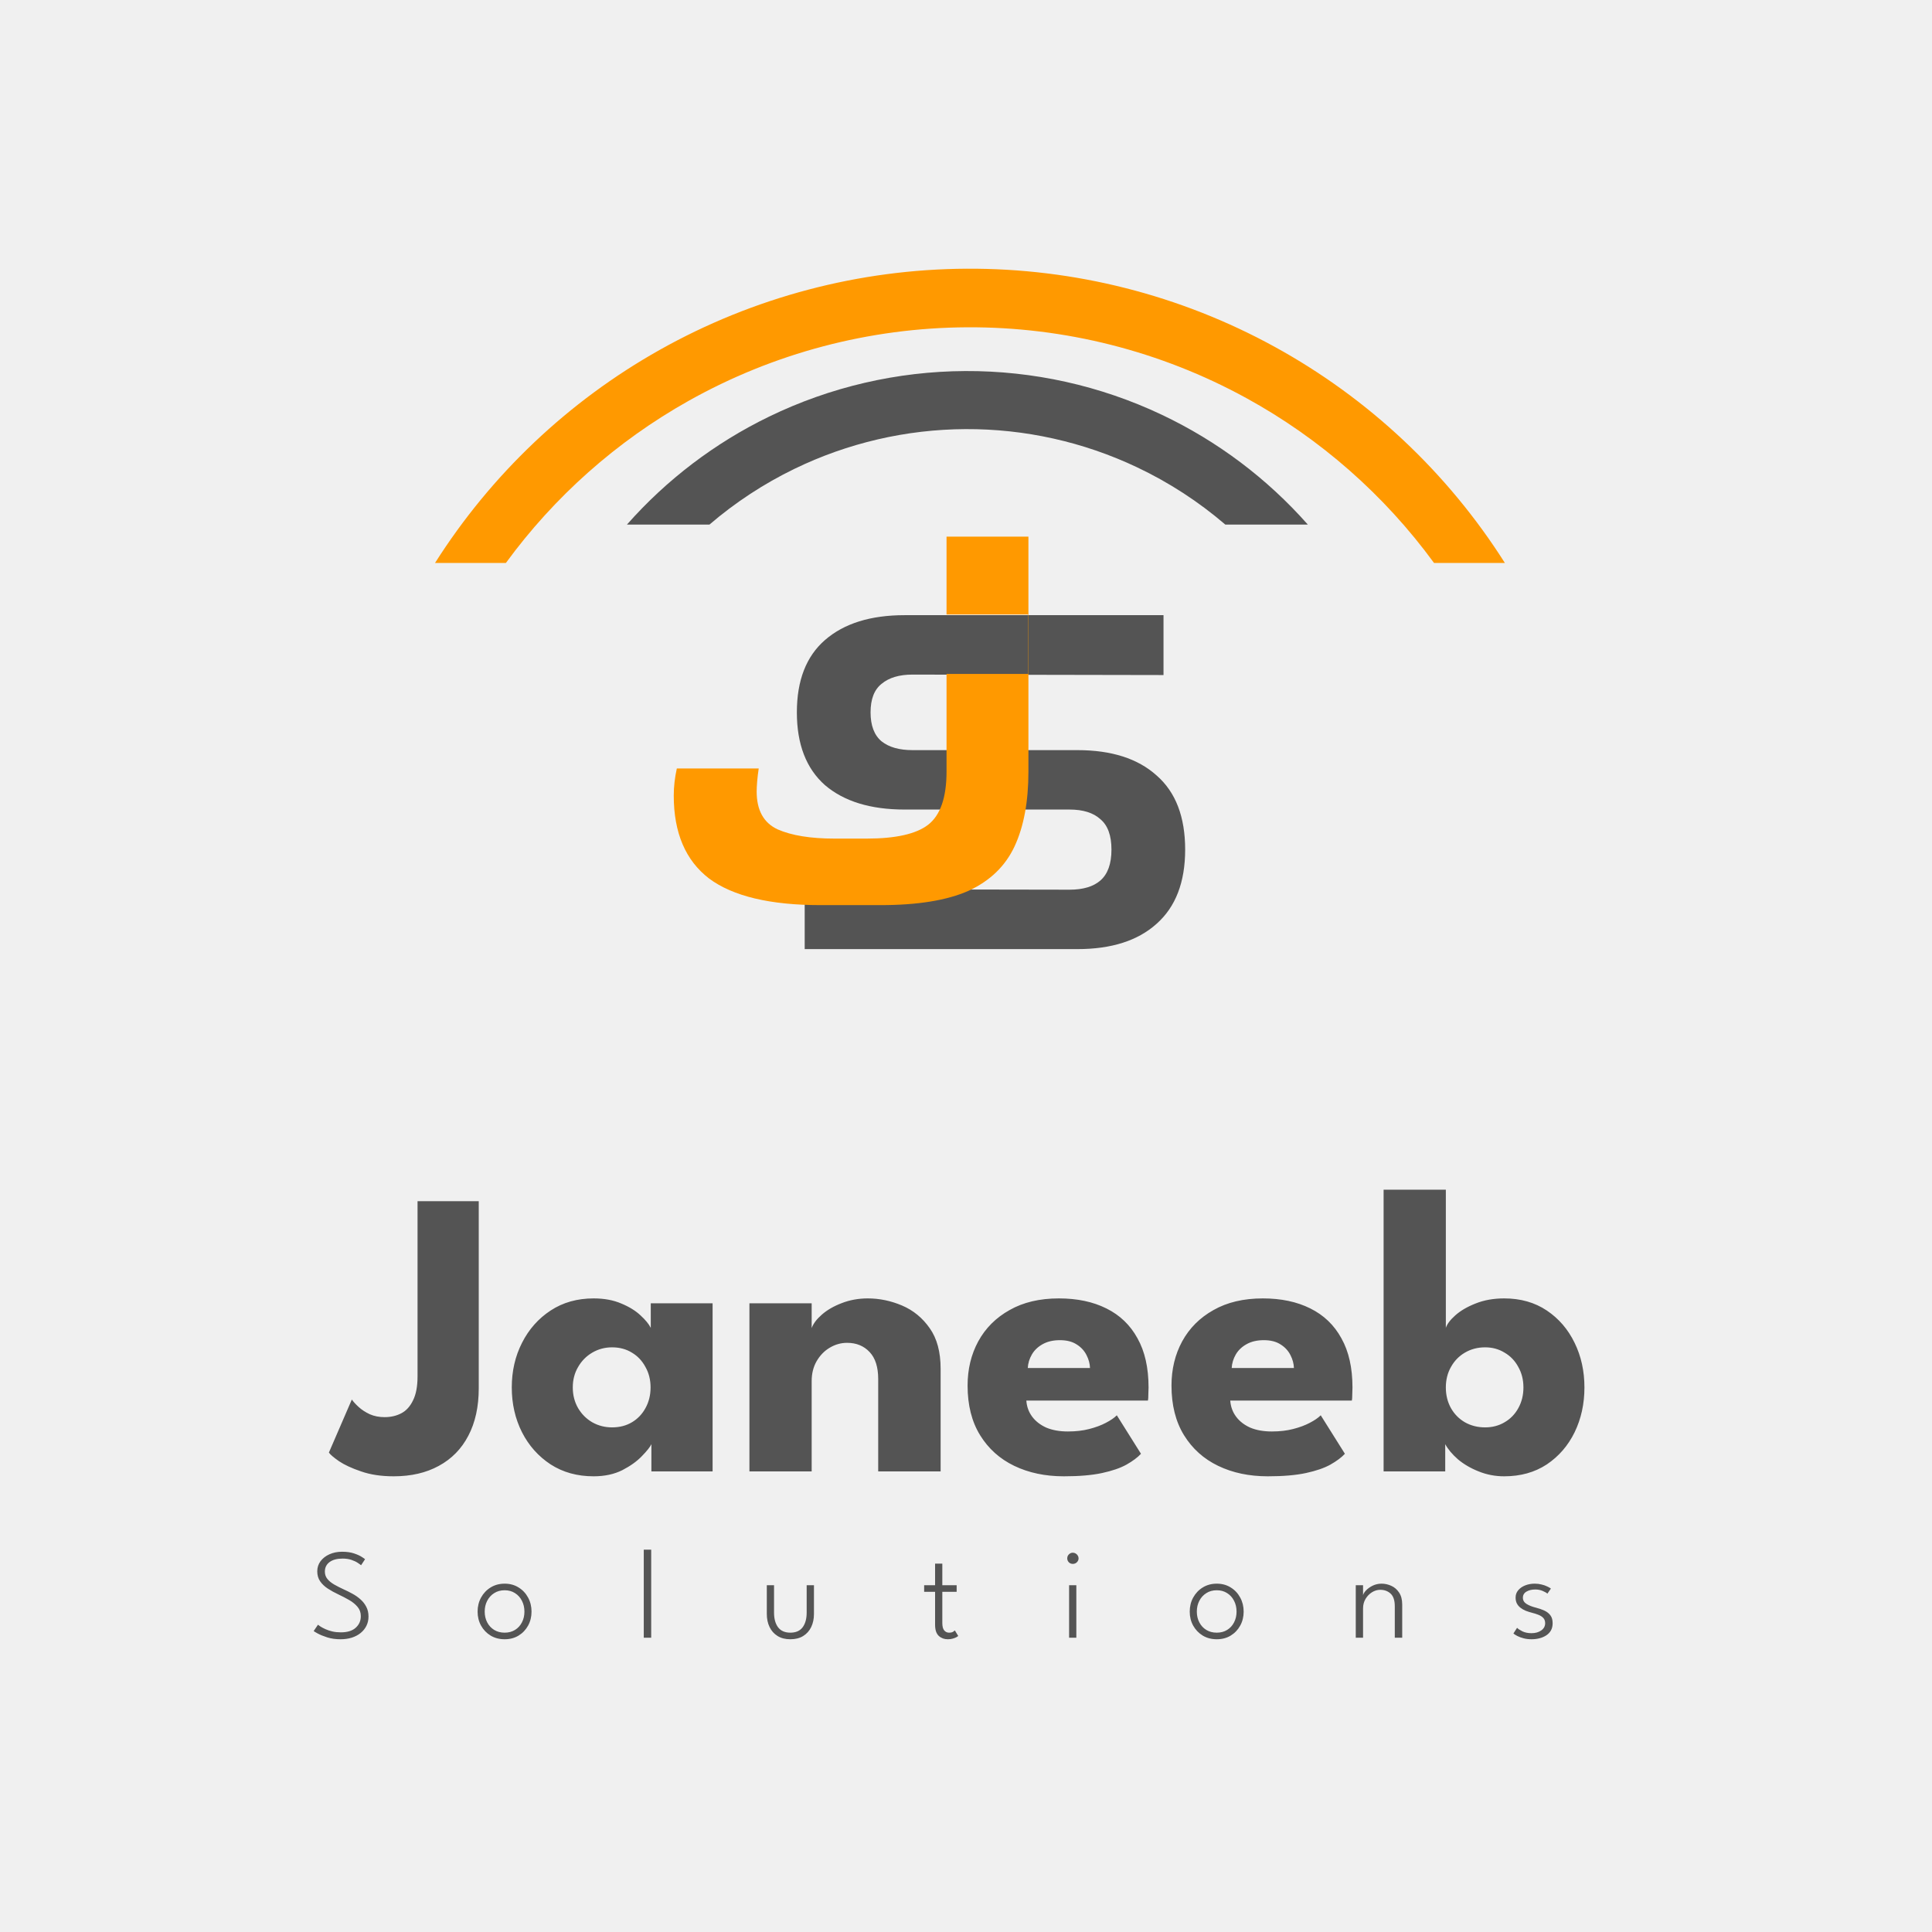
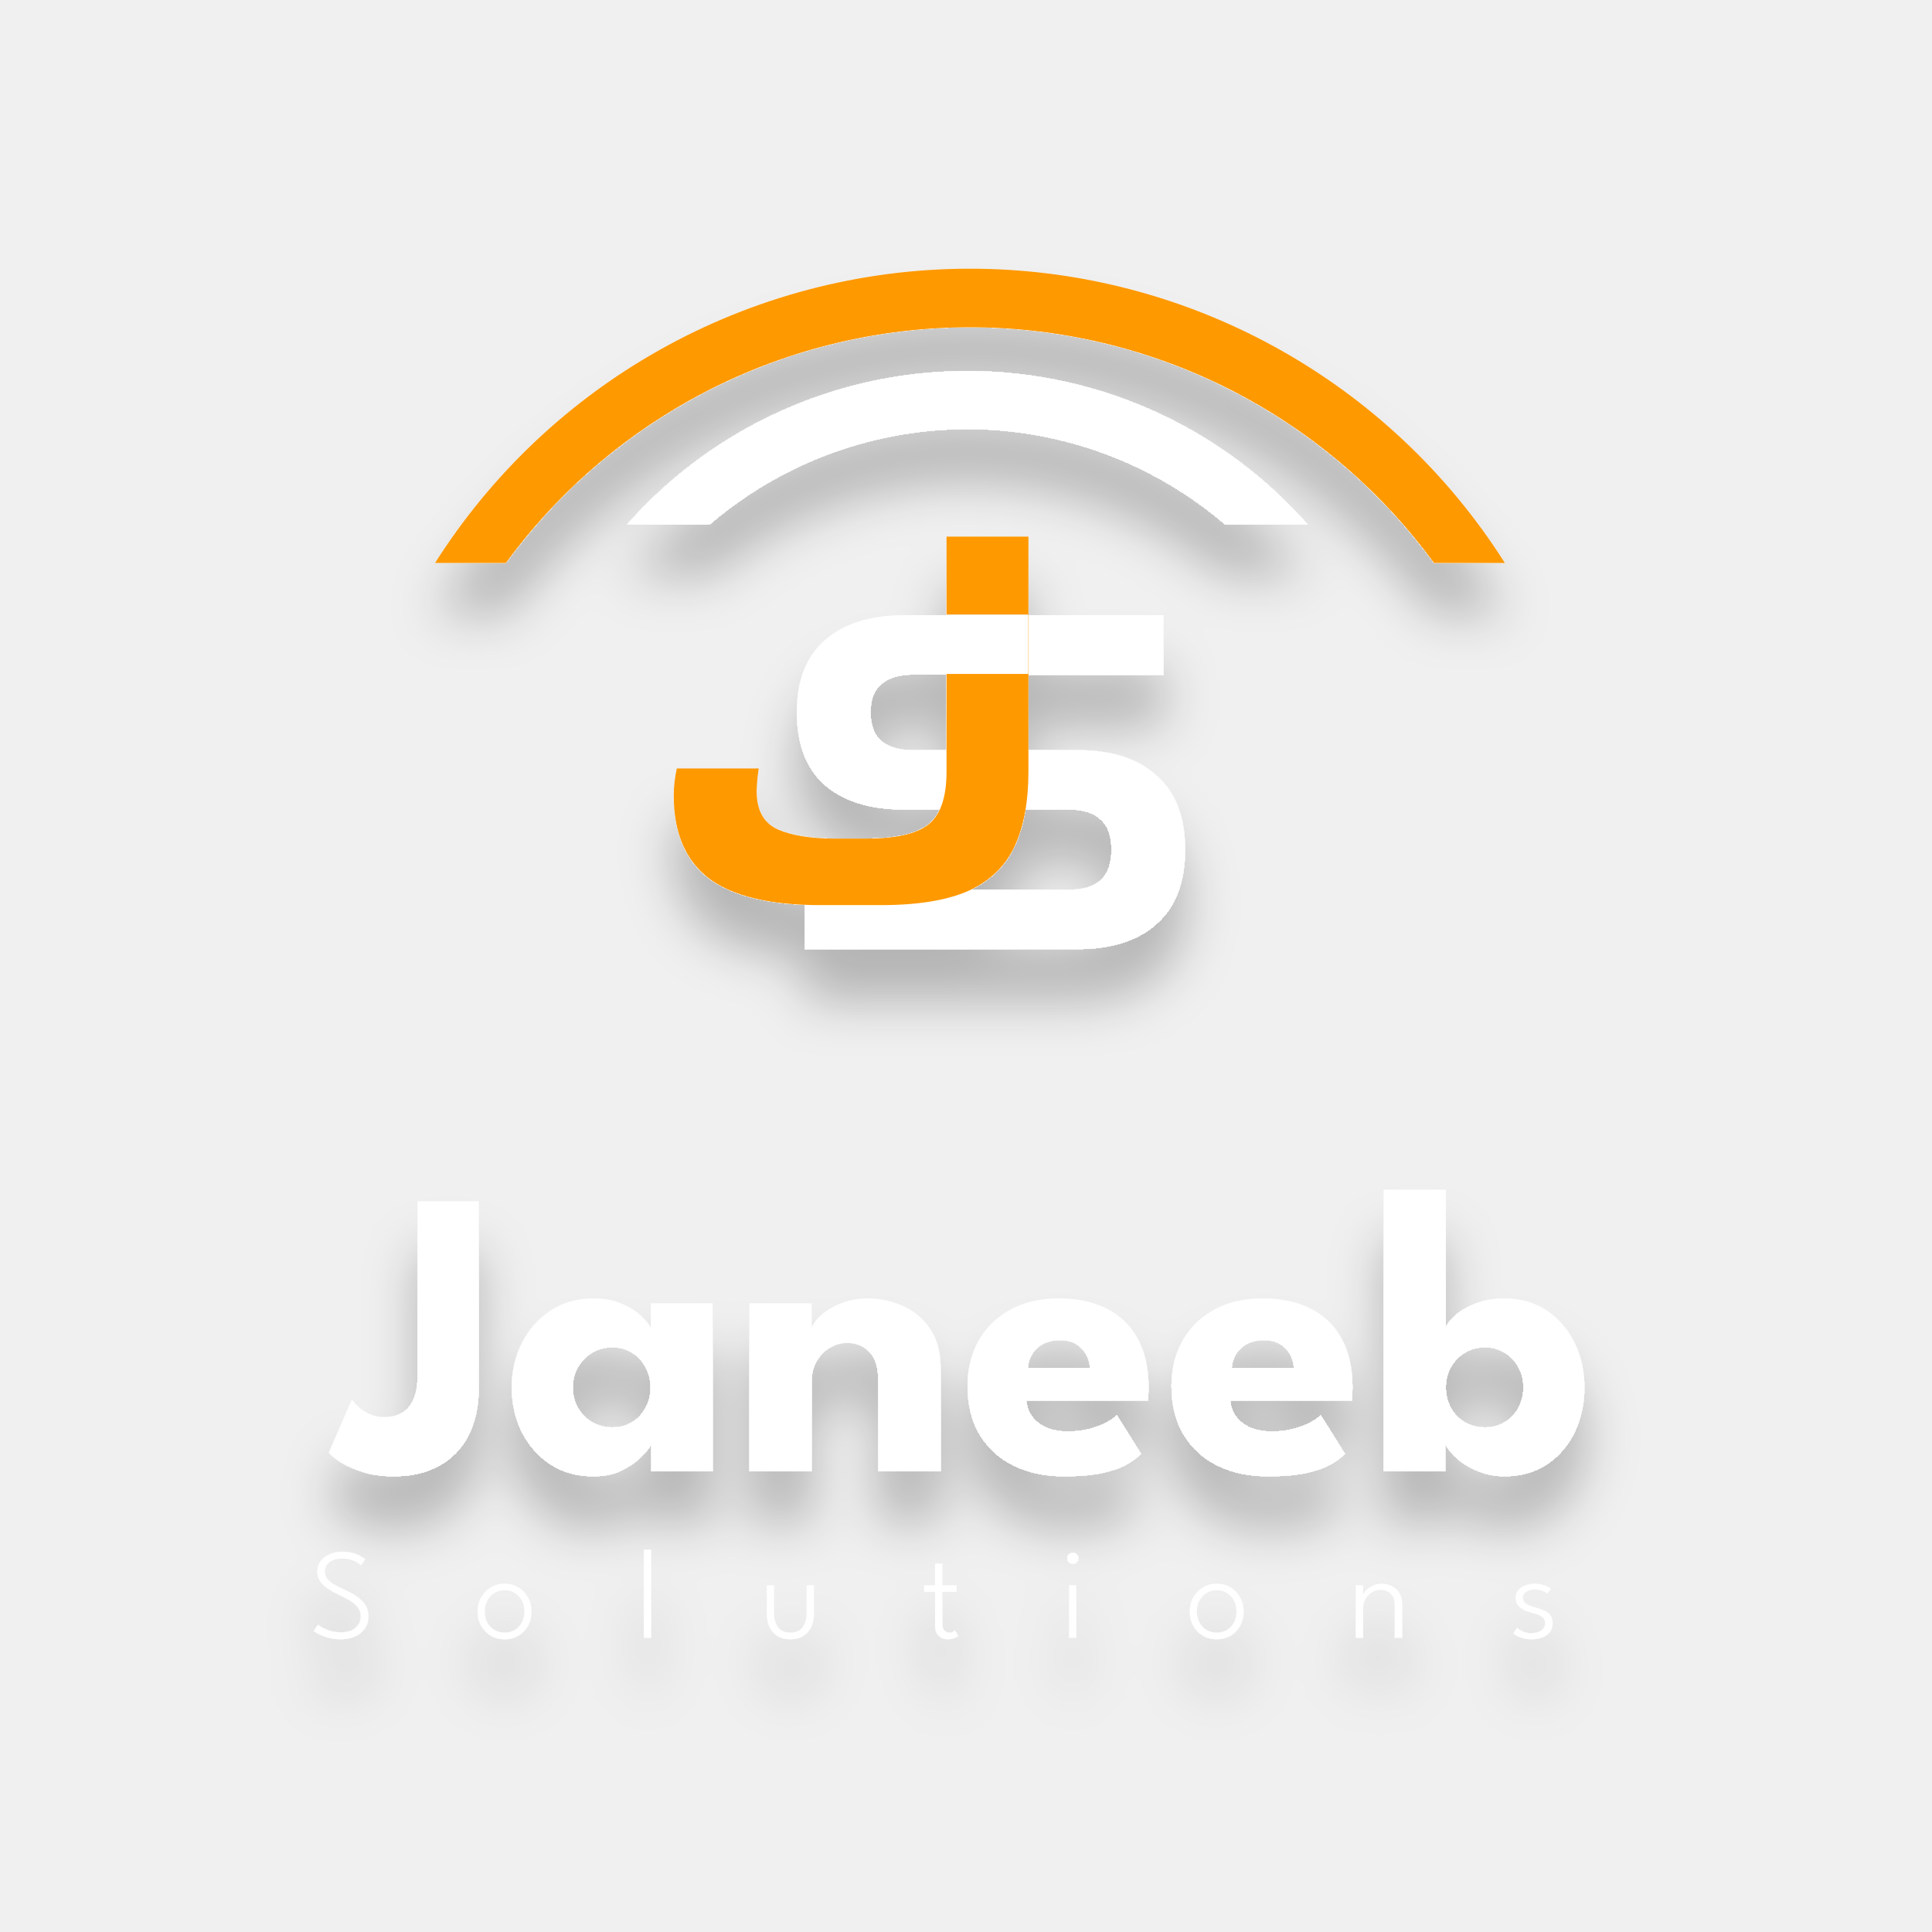
<svg xmlns="http://www.w3.org/2000/svg" width="151" height="151" viewBox="0 0 151 151" fill="none">
-   <path d="M37.418 108.504C37.418 109.944 37.146 111.181 36.602 112.216C36.069 113.24 35.301 114.024 34.298 114.568C33.306 115.112 32.133 115.384 30.778 115.384C29.797 115.384 28.943 115.256 28.218 115C27.493 114.755 26.917 114.488 26.49 114.2C26.063 113.901 25.802 113.677 25.706 113.528L27.498 109.384C27.626 109.565 27.807 109.763 28.042 109.976C28.277 110.189 28.565 110.376 28.906 110.536C29.247 110.685 29.631 110.76 30.058 110.76C30.549 110.76 30.986 110.659 31.37 110.456C31.754 110.253 32.058 109.917 32.282 109.448C32.517 108.979 32.634 108.355 32.634 107.576V93.88H37.418V108.504ZM50.911 115V112.872C50.815 113.085 50.57 113.395 50.175 113.8C49.791 114.205 49.279 114.573 48.639 114.904C47.999 115.224 47.252 115.384 46.399 115.384C45.119 115.384 43.999 115.075 43.039 114.456C42.079 113.827 41.332 112.989 40.799 111.944C40.266 110.888 39.999 109.72 39.999 108.44C39.999 107.16 40.266 105.997 40.799 104.952C41.332 103.896 42.079 103.053 43.039 102.424C43.999 101.795 45.119 101.48 46.399 101.48C47.22 101.48 47.94 101.613 48.559 101.88C49.178 102.136 49.679 102.445 50.063 102.808C50.447 103.16 50.714 103.485 50.863 103.784V101.864H55.695V115H50.911ZM44.767 108.44C44.767 109.037 44.906 109.576 45.183 110.056C45.46 110.525 45.828 110.893 46.287 111.16C46.756 111.427 47.274 111.56 47.839 111.56C48.426 111.56 48.943 111.427 49.391 111.16C49.839 110.893 50.191 110.525 50.447 110.056C50.714 109.576 50.847 109.037 50.847 108.44C50.847 107.843 50.714 107.309 50.447 106.84C50.191 106.36 49.839 105.987 49.391 105.72C48.943 105.443 48.426 105.304 47.839 105.304C47.274 105.304 46.756 105.443 46.287 105.72C45.828 105.987 45.46 106.36 45.183 106.84C44.906 107.309 44.767 107.843 44.767 108.44ZM67.822 101.48C68.739 101.48 69.635 101.667 70.51 102.04C71.384 102.413 72.104 103.005 72.669 103.816C73.235 104.616 73.517 105.672 73.517 106.984V115H68.638V107.784C68.638 106.845 68.413 106.141 67.966 105.672C67.517 105.192 66.931 104.952 66.206 104.952C65.725 104.952 65.272 105.08 64.846 105.336C64.43 105.581 64.088 105.933 63.822 106.392C63.566 106.84 63.438 107.357 63.438 107.944V115H58.574V101.864H63.438V103.8C63.566 103.448 63.832 103.096 64.237 102.744C64.653 102.381 65.171 102.083 65.79 101.848C66.419 101.603 67.096 101.48 67.822 101.48ZM80.216 109.464C80.248 109.933 80.397 110.349 80.664 110.712C80.931 111.075 81.299 111.363 81.768 111.576C82.248 111.779 82.813 111.88 83.464 111.88C84.083 111.88 84.637 111.816 85.128 111.688C85.629 111.56 86.061 111.4 86.424 111.208C86.797 111.016 87.085 110.819 87.288 110.616L89.176 113.624C88.909 113.912 88.531 114.195 88.04 114.472C87.56 114.739 86.925 114.957 86.136 115.128C85.347 115.299 84.349 115.384 83.144 115.384C81.693 115.384 80.403 115.112 79.272 114.568C78.141 114.024 77.251 113.224 76.6 112.168C75.949 111.112 75.624 109.821 75.624 108.296C75.624 107.016 75.901 105.864 76.456 104.84C77.021 103.805 77.837 102.989 78.904 102.392C79.971 101.784 81.256 101.48 82.76 101.48C84.189 101.48 85.427 101.741 86.472 102.264C87.528 102.787 88.339 103.565 88.904 104.6C89.48 105.624 89.768 106.904 89.768 108.44C89.768 108.525 89.763 108.696 89.752 108.952C89.752 109.208 89.741 109.379 89.72 109.464H80.216ZM85.192 106.92C85.181 106.579 85.091 106.243 84.92 105.912C84.749 105.571 84.493 105.293 84.152 105.08C83.811 104.856 83.373 104.744 82.84 104.744C82.307 104.744 81.853 104.851 81.48 105.064C81.117 105.267 80.84 105.533 80.648 105.864C80.456 106.195 80.349 106.547 80.328 106.92H85.192ZM96.153 109.464C96.186 109.933 96.335 110.349 96.602 110.712C96.868 111.075 97.236 111.363 97.706 111.576C98.186 111.779 98.751 111.88 99.401 111.88C100.02 111.88 100.575 111.816 101.066 111.688C101.567 111.56 101.999 111.4 102.362 111.208C102.735 111.016 103.023 110.819 103.226 110.616L105.114 113.624C104.847 113.912 104.468 114.195 103.978 114.472C103.498 114.739 102.863 114.957 102.074 115.128C101.284 115.299 100.287 115.384 99.082 115.384C97.631 115.384 96.34 115.112 95.21 114.568C94.079 114.024 93.188 113.224 92.537 112.168C91.887 111.112 91.561 109.821 91.561 108.296C91.561 107.016 91.839 105.864 92.394 104.84C92.959 103.805 93.775 102.989 94.841 102.392C95.908 101.784 97.194 101.48 98.698 101.48C100.127 101.48 101.364 101.741 102.41 102.264C103.466 102.787 104.276 103.565 104.842 104.6C105.418 105.624 105.706 106.904 105.706 108.44C105.706 108.525 105.7 108.696 105.69 108.952C105.69 109.208 105.679 109.379 105.658 109.464H96.153ZM101.13 106.92C101.119 106.579 101.028 106.243 100.858 105.912C100.687 105.571 100.431 105.293 100.09 105.08C99.748 104.856 99.311 104.744 98.778 104.744C98.244 104.744 97.791 104.851 97.418 105.064C97.055 105.267 96.778 105.533 96.585 105.864C96.394 106.195 96.287 106.547 96.266 106.92H101.13ZM108.139 115V92.984H113.003V103.784C113.099 103.485 113.344 103.16 113.739 102.808C114.144 102.445 114.672 102.136 115.323 101.88C115.984 101.613 116.731 101.48 117.563 101.48C118.843 101.48 119.952 101.795 120.891 102.424C121.83 103.053 122.555 103.896 123.067 104.952C123.579 105.997 123.835 107.16 123.835 108.44C123.835 109.72 123.579 110.888 123.067 111.944C122.555 112.989 121.83 113.827 120.891 114.456C119.952 115.075 118.843 115.384 117.563 115.384C116.859 115.384 116.192 115.256 115.563 115C114.944 114.755 114.406 114.44 113.947 114.056C113.499 113.661 113.168 113.267 112.955 112.872V115H108.139ZM119.067 108.44C119.067 107.843 118.934 107.309 118.667 106.84C118.411 106.36 118.054 105.987 117.595 105.72C117.147 105.443 116.64 105.304 116.075 105.304C115.488 105.304 114.96 105.443 114.491 105.72C114.032 105.987 113.67 106.36 113.403 106.84C113.136 107.309 113.003 107.843 113.003 108.44C113.003 109.037 113.136 109.576 113.403 110.056C113.67 110.525 114.032 110.893 114.491 111.16C114.96 111.427 115.488 111.56 116.075 111.56C116.64 111.56 117.147 111.427 117.595 111.16C118.054 110.893 118.411 110.525 118.667 110.056C118.934 109.576 119.067 109.037 119.067 108.44Z" fill="#545454" />
-   <path d="M26.731 121.28C27.098 121.28 27.41 121.323 27.666 121.41C27.926 121.497 28.13 121.588 28.276 121.685C28.423 121.778 28.508 121.838 28.531 121.865L28.221 122.335C28.171 122.292 28.083 122.228 27.956 122.145C27.833 122.062 27.673 121.987 27.476 121.92C27.28 121.85 27.046 121.815 26.776 121.815C26.346 121.815 26.008 121.905 25.761 122.085C25.515 122.265 25.391 122.515 25.391 122.835C25.391 123.052 25.456 123.242 25.586 123.405C25.716 123.565 25.893 123.71 26.116 123.84C26.343 123.97 26.598 124.1 26.881 124.23C27.105 124.33 27.328 124.442 27.551 124.565C27.778 124.688 27.985 124.833 28.171 125C28.361 125.167 28.513 125.36 28.626 125.58C28.743 125.8 28.801 126.055 28.801 126.345C28.801 126.608 28.748 126.848 28.641 127.065C28.535 127.282 28.383 127.47 28.186 127.63C27.993 127.787 27.763 127.908 27.496 127.995C27.23 128.078 26.936 128.12 26.616 128.12C26.236 128.12 25.891 128.072 25.581 127.975C25.271 127.875 25.021 127.773 24.831 127.67C24.641 127.563 24.536 127.5 24.516 127.48L24.851 126.985C24.891 127.018 24.961 127.068 25.061 127.135C25.165 127.198 25.293 127.265 25.446 127.335C25.6 127.405 25.776 127.463 25.976 127.51C26.18 127.557 26.4 127.58 26.636 127.58C27.15 127.58 27.538 127.46 27.801 127.22C28.068 126.98 28.201 126.678 28.201 126.315C28.201 126.032 28.116 125.79 27.946 125.59C27.776 125.387 27.558 125.208 27.291 125.055C27.025 124.902 26.746 124.757 26.456 124.62C26.15 124.477 25.871 124.323 25.621 124.16C25.371 123.997 25.171 123.807 25.021 123.59C24.871 123.373 24.796 123.113 24.796 122.81C24.796 122.513 24.881 122.25 25.051 122.02C25.225 121.79 25.456 121.61 25.746 121.48C26.04 121.347 26.368 121.28 26.731 121.28ZM39.443 128.12C39.033 128.12 38.668 128.025 38.348 127.835C38.031 127.642 37.781 127.382 37.598 127.055C37.418 126.728 37.328 126.363 37.328 125.96C37.328 125.557 37.418 125.19 37.598 124.86C37.781 124.527 38.031 124.263 38.348 124.07C38.668 123.873 39.033 123.775 39.443 123.775C39.853 123.775 40.215 123.873 40.528 124.07C40.845 124.263 41.093 124.527 41.273 124.86C41.453 125.19 41.543 125.557 41.543 125.96C41.543 126.363 41.453 126.728 41.273 127.055C41.093 127.382 40.845 127.642 40.528 127.835C40.215 128.025 39.853 128.12 39.443 128.12ZM39.443 127.605C39.753 127.605 40.023 127.533 40.253 127.39C40.486 127.247 40.666 127.05 40.793 126.8C40.923 126.55 40.988 126.27 40.988 125.96C40.988 125.647 40.923 125.365 40.793 125.115C40.666 124.862 40.486 124.662 40.253 124.515C40.023 124.365 39.753 124.29 39.443 124.29C39.13 124.29 38.856 124.365 38.623 124.515C38.39 124.662 38.208 124.862 38.078 125.115C37.948 125.365 37.883 125.647 37.883 125.96C37.883 126.27 37.948 126.55 38.078 126.8C38.208 127.05 38.39 127.247 38.623 127.39C38.856 127.533 39.13 127.605 39.443 127.605ZM50.895 128H50.315V121.12H50.895V128ZM60.497 126.04C60.497 126.52 60.602 126.902 60.812 127.185C61.025 127.465 61.345 127.605 61.772 127.605C62.202 127.605 62.522 127.465 62.732 127.185C62.942 126.902 63.047 126.52 63.047 126.04V123.895H63.617V126.14C63.617 126.523 63.545 126.865 63.402 127.165C63.258 127.462 63.05 127.695 62.777 127.865C62.503 128.035 62.168 128.12 61.772 128.12C61.378 128.12 61.045 128.035 60.772 127.865C60.498 127.695 60.29 127.462 60.147 127.165C60.003 126.865 59.932 126.523 59.932 126.14V123.895H60.497V126.04ZM72.229 123.895H73.084V122.21H73.649V123.895H74.769V124.41H73.649V126.845C73.649 127.118 73.699 127.313 73.799 127.43C73.899 127.547 74.024 127.605 74.174 127.605C74.317 127.605 74.425 127.58 74.499 127.53C74.572 127.48 74.615 127.447 74.629 127.43L74.894 127.865C74.874 127.882 74.829 127.912 74.759 127.955C74.689 127.995 74.597 128.032 74.484 128.065C74.371 128.102 74.234 128.12 74.074 128.12C73.797 128.12 73.562 128.032 73.369 127.855C73.179 127.675 73.084 127.388 73.084 126.995V124.41H72.229V123.895ZM83.558 128V123.895H84.123V128H83.558ZM83.848 122.23C83.728 122.23 83.624 122.188 83.538 122.105C83.454 122.018 83.413 121.915 83.413 121.795C83.413 121.672 83.456 121.568 83.543 121.485C83.629 121.398 83.731 121.355 83.848 121.355C83.928 121.355 84.001 121.375 84.068 121.415C84.138 121.455 84.193 121.508 84.233 121.575C84.276 121.638 84.298 121.712 84.298 121.795C84.298 121.915 84.253 122.018 84.163 122.105C84.076 122.188 83.971 122.23 83.848 122.23ZM95.101 128.12C94.691 128.12 94.326 128.025 94.006 127.835C93.69 127.642 93.44 127.382 93.256 127.055C93.076 126.728 92.986 126.363 92.986 125.96C92.986 125.557 93.076 125.19 93.256 124.86C93.44 124.527 93.69 124.263 94.006 124.07C94.326 123.873 94.691 123.775 95.101 123.775C95.511 123.775 95.873 123.873 96.186 124.07C96.503 124.263 96.751 124.527 96.931 124.86C97.111 125.19 97.201 125.557 97.201 125.96C97.201 126.363 97.111 126.728 96.931 127.055C96.751 127.382 96.503 127.642 96.186 127.835C95.873 128.025 95.511 128.12 95.101 128.12ZM95.101 127.605C95.411 127.605 95.681 127.533 95.911 127.39C96.145 127.247 96.325 127.05 96.451 126.8C96.581 126.55 96.646 126.27 96.646 125.96C96.646 125.647 96.581 125.365 96.451 125.115C96.325 124.862 96.145 124.662 95.911 124.515C95.681 124.365 95.411 124.29 95.101 124.29C94.788 124.29 94.515 124.365 94.281 124.515C94.048 124.662 93.866 124.862 93.736 125.115C93.606 125.365 93.541 125.647 93.541 125.96C93.541 126.27 93.606 126.55 93.736 126.8C93.866 127.05 94.048 127.247 94.281 127.39C94.515 127.533 94.788 127.605 95.101 127.605ZM107.983 123.775C108.243 123.775 108.496 123.832 108.743 123.945C108.989 124.055 109.193 124.232 109.353 124.475C109.513 124.715 109.593 125.027 109.593 125.41V128H109.013V125.545C109.013 125.088 108.906 124.76 108.693 124.56C108.479 124.357 108.206 124.255 107.873 124.255C107.653 124.255 107.439 124.318 107.233 124.445C107.029 124.572 106.861 124.745 106.728 124.965C106.598 125.185 106.533 125.432 106.533 125.705V128H105.963V123.895H106.533V124.685C106.556 124.568 106.634 124.44 106.768 124.3C106.904 124.157 107.078 124.033 107.288 123.93C107.501 123.827 107.733 123.775 107.983 123.775ZM119.95 123.775C120.14 123.775 120.318 123.797 120.485 123.84C120.655 123.88 120.803 123.932 120.93 123.995C121.056 124.055 121.151 124.11 121.215 124.16L120.94 124.555C120.87 124.488 120.748 124.418 120.575 124.345C120.401 124.268 120.206 124.23 119.99 124.23C119.723 124.23 119.495 124.285 119.305 124.395C119.118 124.505 119.025 124.665 119.025 124.875C119.025 125.078 119.12 125.24 119.31 125.36C119.5 125.48 119.75 125.578 120.06 125.655C120.296 125.715 120.511 125.79 120.705 125.88C120.901 125.97 121.058 126.093 121.175 126.25C121.291 126.403 121.35 126.608 121.35 126.865C121.35 127.085 121.305 127.275 121.215 127.435C121.125 127.592 121.001 127.72 120.845 127.82C120.691 127.92 120.516 127.995 120.32 128.045C120.123 128.095 119.916 128.12 119.7 128.12C119.476 128.12 119.27 128.095 119.08 128.045C118.89 127.995 118.726 127.935 118.59 127.865C118.456 127.795 118.355 127.73 118.285 127.67L118.57 127.225C118.656 127.315 118.798 127.408 118.995 127.505C119.195 127.598 119.428 127.645 119.695 127.645C120.005 127.645 120.26 127.573 120.46 127.43C120.663 127.287 120.765 127.098 120.765 126.865C120.765 126.695 120.716 126.558 120.62 126.455C120.523 126.352 120.396 126.27 120.24 126.21C120.083 126.147 119.916 126.093 119.74 126.05C119.57 126.007 119.406 125.955 119.25 125.895C119.096 125.832 118.96 125.753 118.84 125.66C118.72 125.567 118.625 125.455 118.555 125.325C118.488 125.192 118.455 125.037 118.455 124.86C118.455 124.64 118.523 124.45 118.66 124.29C118.796 124.127 118.978 124 119.205 123.91C119.435 123.82 119.683 123.775 119.95 123.775Z" fill="#545454" />
-   <path d="M62.893 74.18V69.5L83.593 69.536C84.649 69.536 85.453 69.296 86.005 68.816C86.581 68.312 86.869 67.508 86.869 66.404C86.869 65.3 86.581 64.508 86.005 64.028C85.453 63.524 84.649 63.272 83.593 63.272H70.705C68.041 63.272 65.965 62.636 64.477 61.364C63.013 60.068 62.281 58.172 62.281 55.676C62.281 53.18 63.013 51.296 64.477 50.024C65.965 48.728 68.041 48.08 70.705 48.08H90.937V52.76L71.317 52.724C70.285 52.724 69.481 52.964 68.905 53.444C68.329 53.9 68.041 54.644 68.041 55.676C68.041 56.708 68.329 57.464 68.905 57.944C69.481 58.4 70.285 58.628 71.317 58.628H84.205C86.869 58.628 88.933 59.288 90.397 60.608C91.885 61.904 92.629 63.836 92.629 66.404C92.629 68.948 91.885 70.88 90.397 72.2C88.933 73.52 86.869 74.18 84.205 74.18H62.893Z" fill="#545454" />
-   <path fill-rule="evenodd" clip-rule="evenodd" d="M55.419 68.662C57.286 70.049 60.193 70.742 64.139 70.742H68.819C71.726 70.742 74.019 70.369 75.699 69.622C77.379 68.849 78.579 67.689 79.299 66.142C80.019 64.595 80.379 62.649 80.379 60.302V41.942H73.979V48.026H80.357V52.674H73.979V60.302C73.979 62.329 73.499 63.715 72.539 64.462C71.606 65.182 70.006 65.542 67.739 65.542H65.219C63.353 65.542 61.873 65.302 60.779 64.822C59.686 64.315 59.139 63.329 59.139 61.862C59.139 61.649 59.153 61.382 59.179 61.062C59.206 60.742 59.246 60.409 59.299 60.062H52.899C52.739 60.782 52.659 61.489 52.659 62.182C52.659 65.089 53.579 67.249 55.419 68.662Z" fill="#FF9900" />
-   <path fill-rule="evenodd" clip-rule="evenodd" d="M49 41C52.105 37.484 55.881 34.614 60.112 32.561C64.891 30.242 70.13 29.025 75.441 29C80.753 28.975 86.003 30.143 90.803 32.416C95.155 34.477 99.036 37.399 102.217 41H95.768C93.682 39.21 91.36 37.701 88.861 36.518C84.674 34.535 80.096 33.516 75.463 33.538C70.83 33.56 66.261 34.621 62.093 36.643C59.693 37.808 57.461 39.274 55.449 41H49Z" fill="#545454" />
-   <path fill-rule="evenodd" clip-rule="evenodd" d="M39.538 44H34C38.385 37.083 44.419 31.358 51.565 27.344C58.893 23.227 67.147 21.044 75.552 21.001C83.956 20.957 92.233 23.054 99.603 27.094C106.941 31.116 113.139 36.933 117.618 44H112.081C108.2 38.688 103.192 34.283 97.402 31.109C90.714 27.443 83.203 25.54 75.576 25.58C67.949 25.619 60.458 27.6 53.808 31.336C48.187 34.493 43.325 38.817 39.538 44Z" fill="#FF9900" />
+   <g filter="url(#filter0_d_23_106)">
+     <path d="M37.418 108.504C37.418 109.944 37.146 111.181 36.602 112.216C36.069 113.24 35.301 114.024 34.298 114.568C33.306 115.112 32.133 115.384 30.778 115.384C29.797 115.384 28.943 115.256 28.218 115C27.493 114.755 26.917 114.488 26.49 114.2C26.063 113.901 25.802 113.677 25.706 113.528L27.498 109.384C27.626 109.565 27.807 109.763 28.042 109.976C28.277 110.189 28.565 110.376 28.906 110.536C29.247 110.685 29.631 110.76 30.058 110.76C30.549 110.76 30.986 110.659 31.37 110.456C31.754 110.253 32.058 109.917 32.282 109.448C32.517 108.979 32.634 108.355 32.634 107.576V93.88H37.418V108.504ZM50.911 115V112.872C50.815 113.085 50.57 113.395 50.175 113.8C49.791 114.205 49.279 114.573 48.639 114.904C47.999 115.224 47.252 115.384 46.399 115.384C45.119 115.384 43.999 115.075 43.039 114.456C42.079 113.827 41.332 112.989 40.799 111.944C40.266 110.888 39.999 109.72 39.999 108.44C39.999 107.16 40.266 105.997 40.799 104.952C41.332 103.896 42.079 103.053 43.039 102.424C43.999 101.795 45.119 101.48 46.399 101.48C47.22 101.48 47.94 101.613 48.559 101.88C49.178 102.136 49.679 102.445 50.063 102.808C50.447 103.16 50.714 103.485 50.863 103.784V101.864H55.695V115H50.911ZM44.767 108.44C44.767 109.037 44.906 109.576 45.183 110.056C45.46 110.525 45.828 110.893 46.287 111.16C46.756 111.427 47.274 111.56 47.839 111.56C48.426 111.56 48.943 111.427 49.391 111.16C49.839 110.893 50.191 110.525 50.447 110.056C50.714 109.576 50.847 109.037 50.847 108.44C50.847 107.843 50.714 107.309 50.447 106.84C50.191 106.36 49.839 105.987 49.391 105.72C48.943 105.443 48.426 105.304 47.839 105.304C47.274 105.304 46.756 105.443 46.287 105.72C45.828 105.987 45.46 106.36 45.183 106.84C44.906 107.309 44.767 107.843 44.767 108.44ZM67.822 101.48C68.739 101.48 69.635 101.667 70.51 102.04C71.384 102.413 72.104 103.005 72.669 103.816C73.235 104.616 73.517 105.672 73.517 106.984V115H68.638V107.784C68.638 106.845 68.413 106.141 67.966 105.672C67.517 105.192 66.931 104.952 66.206 104.952C65.725 104.952 65.272 105.08 64.846 105.336C64.43 105.581 64.088 105.933 63.822 106.392C63.566 106.84 63.438 107.357 63.438 107.944V115H58.574V101.864H63.438V103.8C63.566 103.448 63.832 103.096 64.237 102.744C64.653 102.381 65.171 102.083 65.79 101.848C66.419 101.603 67.096 101.48 67.822 101.48ZM80.216 109.464C80.248 109.933 80.397 110.349 80.664 110.712C80.931 111.075 81.299 111.363 81.768 111.576C82.248 111.779 82.813 111.88 83.464 111.88C84.083 111.88 84.637 111.816 85.128 111.688C85.629 111.56 86.061 111.4 86.424 111.208C86.797 111.016 87.085 110.819 87.288 110.616L89.176 113.624C88.909 113.912 88.531 114.195 88.04 114.472C87.56 114.739 86.925 114.957 86.136 115.128C85.347 115.299 84.349 115.384 83.144 115.384C81.693 115.384 80.403 115.112 79.272 114.568C78.141 114.024 77.251 113.224 76.6 112.168C75.949 111.112 75.624 109.821 75.624 108.296C75.624 107.016 75.901 105.864 76.456 104.84C77.021 103.805 77.837 102.989 78.904 102.392C79.971 101.784 81.256 101.48 82.76 101.48C84.189 101.48 85.427 101.741 86.472 102.264C87.528 102.787 88.339 103.565 88.904 104.6C89.48 105.624 89.768 106.904 89.768 108.44C89.768 108.525 89.763 108.696 89.752 108.952C89.752 109.208 89.741 109.379 89.72 109.464H80.216ZM85.192 106.92C85.181 106.579 85.091 106.243 84.92 105.912C84.749 105.571 84.493 105.293 84.152 105.08C83.811 104.856 83.373 104.744 82.84 104.744C82.307 104.744 81.853 104.851 81.48 105.064C81.117 105.267 80.84 105.533 80.648 105.864C80.456 106.195 80.349 106.547 80.328 106.92H85.192ZM96.153 109.464C96.186 109.933 96.335 110.349 96.602 110.712C96.868 111.075 97.236 111.363 97.706 111.576C98.186 111.779 98.751 111.88 99.401 111.88C100.02 111.88 100.575 111.816 101.066 111.688C101.567 111.56 101.999 111.4 102.362 111.208C102.735 111.016 103.023 110.819 103.226 110.616L105.114 113.624C104.847 113.912 104.468 114.195 103.978 114.472C103.498 114.739 102.863 114.957 102.074 115.128C101.284 115.299 100.287 115.384 99.082 115.384C97.631 115.384 96.34 115.112 95.21 114.568C94.079 114.024 93.188 113.224 92.537 112.168C91.887 111.112 91.561 109.821 91.561 108.296C91.561 107.016 91.839 105.864 92.394 104.84C92.959 103.805 93.775 102.989 94.841 102.392C95.908 101.784 97.194 101.48 98.698 101.48C100.127 101.48 101.364 101.741 102.41 102.264C103.466 102.787 104.276 103.565 104.842 104.6C105.418 105.624 105.706 106.904 105.706 108.44C105.706 108.525 105.7 108.696 105.69 108.952C105.69 109.208 105.679 109.379 105.658 109.464H96.153ZM101.13 106.92C101.119 106.579 101.028 106.243 100.858 105.912C100.687 105.571 100.431 105.293 100.09 105.08C99.748 104.856 99.311 104.744 98.778 104.744C98.244 104.744 97.791 104.851 97.418 105.064C97.055 105.267 96.778 105.533 96.585 105.864C96.394 106.195 96.287 106.547 96.266 106.92H101.13ZM108.139 115V92.984H113.003V103.784C113.099 103.485 113.344 103.16 113.739 102.808C114.144 102.445 114.672 102.136 115.323 101.88C115.984 101.613 116.731 101.48 117.563 101.48C118.843 101.48 119.952 101.795 120.891 102.424C121.83 103.053 122.555 103.896 123.067 104.952C123.579 105.997 123.835 107.16 123.835 108.44C123.835 109.72 123.579 110.888 123.067 111.944C122.555 112.989 121.83 113.827 120.891 114.456C119.952 115.075 118.843 115.384 117.563 115.384C116.859 115.384 116.192 115.256 115.563 115C114.944 114.755 114.406 114.44 113.947 114.056C113.499 113.661 113.168 113.267 112.955 112.872V115H108.139ZM119.067 108.44C119.067 107.843 118.934 107.309 118.667 106.84C118.411 106.36 118.054 105.987 117.595 105.72C117.147 105.443 116.64 105.304 116.075 105.304C115.488 105.304 114.96 105.443 114.491 105.72C114.032 105.987 113.67 106.36 113.403 106.84C113.136 107.309 113.003 107.843 113.003 108.44C113.003 109.037 113.136 109.576 113.403 110.056C113.67 110.525 114.032 110.893 114.491 111.16C114.96 111.427 115.488 111.56 116.075 111.56C116.64 111.56 117.147 111.427 117.595 111.16C118.054 110.893 118.411 110.525 118.667 110.056C118.934 109.576 119.067 109.037 119.067 108.44Z" fill="white" />
+     <path d="M26.731 121.28C27.098 121.28 27.41 121.323 27.666 121.41C27.926 121.497 28.13 121.588 28.276 121.685C28.423 121.778 28.508 121.838 28.531 121.865L28.221 122.335C28.171 122.292 28.083 122.228 27.956 122.145C27.833 122.062 27.673 121.987 27.476 121.92C27.28 121.85 27.046 121.815 26.776 121.815C26.346 121.815 26.008 121.905 25.761 122.085C25.515 122.265 25.391 122.515 25.391 122.835C25.391 123.052 25.456 123.242 25.586 123.405C25.716 123.565 25.893 123.71 26.116 123.84C26.343 123.97 26.598 124.1 26.881 124.23C27.105 124.33 27.328 124.442 27.551 124.565C27.778 124.688 27.985 124.833 28.171 125C28.361 125.167 28.513 125.36 28.626 125.58C28.743 125.8 28.801 126.055 28.801 126.345C28.801 126.608 28.748 126.848 28.641 127.065C28.535 127.282 28.383 127.47 28.186 127.63C27.993 127.787 27.763 127.908 27.496 127.995C27.23 128.078 26.936 128.12 26.616 128.12C26.236 128.12 25.891 128.072 25.581 127.975C25.271 127.875 25.021 127.773 24.831 127.67C24.641 127.563 24.536 127.5 24.516 127.48L24.851 126.985C24.891 127.018 24.961 127.068 25.061 127.135C25.165 127.198 25.293 127.265 25.446 127.335C25.6 127.405 25.776 127.463 25.976 127.51C26.18 127.557 26.4 127.58 26.636 127.58C27.15 127.58 27.538 127.46 27.801 127.22C28.068 126.98 28.201 126.678 28.201 126.315C28.201 126.032 28.116 125.79 27.946 125.59C27.776 125.387 27.558 125.208 27.291 125.055C27.025 124.902 26.746 124.757 26.456 124.62C26.15 124.477 25.871 124.323 25.621 124.16C25.371 123.997 25.171 123.807 25.021 123.59C24.871 123.373 24.796 123.113 24.796 122.81C24.796 122.513 24.881 122.25 25.051 122.02C25.225 121.79 25.456 121.61 25.746 121.48C26.04 121.347 26.368 121.28 26.731 121.28ZM39.443 128.12C39.033 128.12 38.668 128.025 38.348 127.835C38.031 127.642 37.781 127.382 37.598 127.055C37.418 126.728 37.328 126.363 37.328 125.96C37.328 125.557 37.418 125.19 37.598 124.86C37.781 124.527 38.031 124.263 38.348 124.07C38.668 123.873 39.033 123.775 39.443 123.775C39.853 123.775 40.215 123.873 40.528 124.07C40.845 124.263 41.093 124.527 41.273 124.86C41.453 125.19 41.543 125.557 41.543 125.96C41.543 126.363 41.453 126.728 41.273 127.055C41.093 127.382 40.845 127.642 40.528 127.835C40.215 128.025 39.853 128.12 39.443 128.12ZM39.443 127.605C39.753 127.605 40.023 127.533 40.253 127.39C40.486 127.247 40.666 127.05 40.793 126.8C40.923 126.55 40.988 126.27 40.988 125.96C40.988 125.647 40.923 125.365 40.793 125.115C40.666 124.862 40.486 124.662 40.253 124.515C40.023 124.365 39.753 124.29 39.443 124.29C39.13 124.29 38.856 124.365 38.623 124.515C38.39 124.662 38.208 124.862 38.078 125.115C37.948 125.365 37.883 125.647 37.883 125.96C37.883 126.27 37.948 126.55 38.078 126.8C38.208 127.05 38.39 127.247 38.623 127.39C38.856 127.533 39.13 127.605 39.443 127.605ZM50.895 128H50.315V121.12H50.895V128ZM60.497 126.04C60.497 126.52 60.602 126.902 60.812 127.185C61.025 127.465 61.345 127.605 61.772 127.605C62.202 127.605 62.522 127.465 62.732 127.185C62.942 126.902 63.047 126.52 63.047 126.04V123.895H63.617V126.14C63.617 126.523 63.545 126.865 63.402 127.165C63.258 127.462 63.05 127.695 62.777 127.865C62.503 128.035 62.168 128.12 61.772 128.12C61.378 128.12 61.045 128.035 60.772 127.865C60.498 127.695 60.29 127.462 60.147 127.165C60.003 126.865 59.932 126.523 59.932 126.14V123.895H60.497V126.04ZM72.229 123.895H73.084V122.21H73.649V123.895H74.769V124.41H73.649V126.845C73.649 127.118 73.699 127.313 73.799 127.43C73.899 127.547 74.024 127.605 74.174 127.605C74.317 127.605 74.425 127.58 74.499 127.53C74.572 127.48 74.615 127.447 74.629 127.43L74.894 127.865C74.874 127.882 74.829 127.912 74.759 127.955C74.689 127.995 74.597 128.032 74.484 128.065C74.371 128.102 74.234 128.12 74.074 128.12C73.797 128.12 73.562 128.032 73.369 127.855C73.179 127.675 73.084 127.388 73.084 126.995V124.41H72.229V123.895ZM83.558 128V123.895H84.123V128H83.558ZM83.848 122.23C83.728 122.23 83.624 122.188 83.538 122.105C83.454 122.018 83.413 121.915 83.413 121.795C83.413 121.672 83.456 121.568 83.543 121.485C83.629 121.398 83.731 121.355 83.848 121.355C83.928 121.355 84.001 121.375 84.068 121.415C84.138 121.455 84.193 121.508 84.233 121.575C84.276 121.638 84.298 121.712 84.298 121.795C84.298 121.915 84.253 122.018 84.163 122.105C84.076 122.188 83.971 122.23 83.848 122.23ZM95.101 128.12C94.691 128.12 94.326 128.025 94.006 127.835C93.69 127.642 93.44 127.382 93.256 127.055C93.076 126.728 92.986 126.363 92.986 125.96C92.986 125.557 93.076 125.19 93.256 124.86C93.44 124.527 93.69 124.263 94.006 124.07C94.326 123.873 94.691 123.775 95.101 123.775C95.511 123.775 95.873 123.873 96.186 124.07C96.503 124.263 96.751 124.527 96.931 124.86C97.111 125.19 97.201 125.557 97.201 125.96C97.201 126.363 97.111 126.728 96.931 127.055C96.751 127.382 96.503 127.642 96.186 127.835C95.873 128.025 95.511 128.12 95.101 128.12ZM95.101 127.605C95.411 127.605 95.681 127.533 95.911 127.39C96.145 127.247 96.325 127.05 96.451 126.8C96.581 126.55 96.646 126.27 96.646 125.96C96.646 125.647 96.581 125.365 96.451 125.115C96.325 124.862 96.145 124.662 95.911 124.515C95.681 124.365 95.411 124.29 95.101 124.29C94.788 124.29 94.515 124.365 94.281 124.515C94.048 124.662 93.866 124.862 93.736 125.115C93.606 125.365 93.541 125.647 93.541 125.96C93.541 126.27 93.606 126.55 93.736 126.8C93.866 127.05 94.048 127.247 94.281 127.39C94.515 127.533 94.788 127.605 95.101 127.605ZM107.983 123.775C108.243 123.775 108.496 123.832 108.743 123.945C108.989 124.055 109.193 124.232 109.353 124.475C109.513 124.715 109.593 125.027 109.593 125.41V128H109.013V125.545C109.013 125.088 108.906 124.76 108.693 124.56C108.479 124.357 108.206 124.255 107.873 124.255C107.653 124.255 107.439 124.318 107.233 124.445C107.029 124.572 106.861 124.745 106.728 124.965C106.598 125.185 106.533 125.432 106.533 125.705V128H105.963V123.895H106.533V124.685C106.556 124.568 106.634 124.44 106.768 124.3C106.904 124.157 107.078 124.033 107.288 123.93C107.501 123.827 107.733 123.775 107.983 123.775ZM119.95 123.775C120.14 123.775 120.318 123.797 120.485 123.84C120.655 123.88 120.803 123.932 120.93 123.995C121.056 124.055 121.151 124.11 121.215 124.16L120.94 124.555C120.87 124.488 120.748 124.418 120.575 124.345C120.401 124.268 120.206 124.23 119.99 124.23C119.723 124.23 119.495 124.285 119.305 124.395C119.118 124.505 119.025 124.665 119.025 124.875C119.025 125.078 119.12 125.24 119.31 125.36C119.5 125.48 119.75 125.578 120.06 125.655C120.296 125.715 120.511 125.79 120.705 125.88C120.901 125.97 121.058 126.093 121.175 126.25C121.291 126.403 121.35 126.608 121.35 126.865C121.35 127.085 121.305 127.275 121.215 127.435C121.125 127.592 121.001 127.72 120.845 127.82C120.691 127.92 120.516 127.995 120.32 128.045C120.123 128.095 119.916 128.12 119.7 128.12C119.476 128.12 119.27 128.095 119.08 128.045C118.89 127.995 118.726 127.935 118.59 127.865C118.456 127.795 118.355 127.73 118.285 127.67L118.57 127.225C118.656 127.315 118.798 127.408 118.995 127.505C119.195 127.598 119.428 127.645 119.695 127.645C120.005 127.645 120.26 127.573 120.46 127.43C120.663 127.287 120.765 127.098 120.765 126.865C120.765 126.695 120.716 126.558 120.62 126.455C120.523 126.352 120.396 126.27 120.24 126.21C120.083 126.147 119.916 126.093 119.74 126.05C119.57 126.007 119.406 125.955 119.25 125.895C119.096 125.832 118.96 125.753 118.84 125.66C118.72 125.567 118.625 125.455 118.555 125.325C118.488 125.192 118.455 125.037 118.455 124.86C118.455 124.64 118.523 124.45 118.66 124.29C118.796 124.127 118.978 124 119.205 123.91C119.435 123.82 119.683 123.775 119.95 123.775Z" fill="white" />
+     <path d="M62.893 74.18V69.5L83.593 69.536C84.649 69.536 85.453 69.296 86.005 68.816C86.581 68.312 86.869 67.508 86.869 66.404C86.869 65.3 86.581 64.508 86.005 64.028C85.453 63.524 84.649 63.272 83.593 63.272H70.705C68.041 63.272 65.965 62.636 64.477 61.364C63.013 60.068 62.281 58.172 62.281 55.676C62.281 53.18 63.013 51.296 64.477 50.024C65.965 48.728 68.041 48.08 70.705 48.08H90.937V52.76L71.317 52.724C70.285 52.724 69.481 52.964 68.905 53.444C68.329 53.9 68.041 54.644 68.041 55.676C68.041 56.708 68.329 57.464 68.905 57.944C69.481 58.4 70.285 58.628 71.317 58.628H84.205C86.869 58.628 88.933 59.288 90.397 60.608C91.885 61.904 92.629 63.836 92.629 66.404C92.629 68.948 91.885 70.88 90.397 72.2C88.933 73.52 86.869 74.18 84.205 74.18H62.893Z" fill="white" />
+     <path fill-rule="evenodd" clip-rule="evenodd" d="M55.419 68.662C57.286 70.049 60.193 70.742 64.139 70.742H68.819C71.726 70.742 74.019 70.369 75.699 69.622C77.379 68.849 78.579 67.689 79.299 66.142C80.019 64.595 80.379 62.649 80.379 60.302V41.942H73.979V48.026H80.357V52.674H73.979V60.302C73.979 62.329 73.499 63.715 72.539 64.462C71.606 65.182 70.006 65.542 67.739 65.542H65.219C63.353 65.542 61.873 65.302 60.779 64.822C59.686 64.315 59.139 63.329 59.139 61.862C59.139 61.649 59.153 61.382 59.179 61.062C59.206 60.742 59.246 60.409 59.299 60.062H52.899C52.739 60.782 52.659 61.489 52.659 62.182C52.659 65.089 53.579 67.249 55.419 68.662Z" fill="#FF9900" />
+     <path fill-rule="evenodd" clip-rule="evenodd" d="M49 41C52.105 37.484 55.881 34.614 60.112 32.561C64.891 30.242 70.13 29.025 75.441 29C80.753 28.975 86.003 30.143 90.803 32.416C95.155 34.477 99.036 37.399 102.217 41H95.768C93.682 39.21 91.36 37.701 88.861 36.518C84.674 34.535 80.096 33.516 75.463 33.538C70.83 33.56 66.261 34.621 62.093 36.643C59.693 37.808 57.461 39.274 55.449 41H49Z" fill="white" />
+     <path fill-rule="evenodd" clip-rule="evenodd" d="M39.538 44H34C38.385 37.083 44.419 31.358 51.565 27.344C58.893 23.227 67.147 21.044 75.552 21.001C83.956 20.957 92.233 23.054 99.603 27.094C106.941 31.116 113.139 36.933 117.618 44H112.081C108.2 38.688 103.192 34.283 97.402 31.109C90.714 27.443 83.203 25.54 75.576 25.58C67.949 25.619 60.458 27.6 53.808 31.336C48.187 34.493 43.325 38.817 39.538 44Z" fill="#FF9900" />
+   </g>
+   <defs>
+     <filter id="filter0_d_23_106" x="-4" y="0" width="159" height="159" filterUnits="userSpaceOnUse" color-interpolation-filters="sRGB">
+       <feFlood flood-opacity="0" result="BackgroundImageFix" />
+       <feColorMatrix in="SourceAlpha" type="matrix" values="0 0 0 0 0 0 0 0 0 0 0 0 0 0 0 0 0 0 127 0" result="hardAlpha" />
+       <feOffset dy="4" />
+       <feGaussianBlur stdDeviation="2" />
+       <feComposite in2="hardAlpha" operator="out" />
+       <feColorMatrix type="matrix" values="0 0 0 0 0 0 0 0 0 0 0 0 0 0 0 0 0 0 0.25 0" />
+       <feBlend mode="normal" in2="BackgroundImageFix" result="effect1_dropShadow_23_106" />
+       <feBlend mode="normal" in="SourceGraphic" in2="effect1_dropShadow_23_106" result="shape" />
+     </filter>
+   </defs>
</svg>
